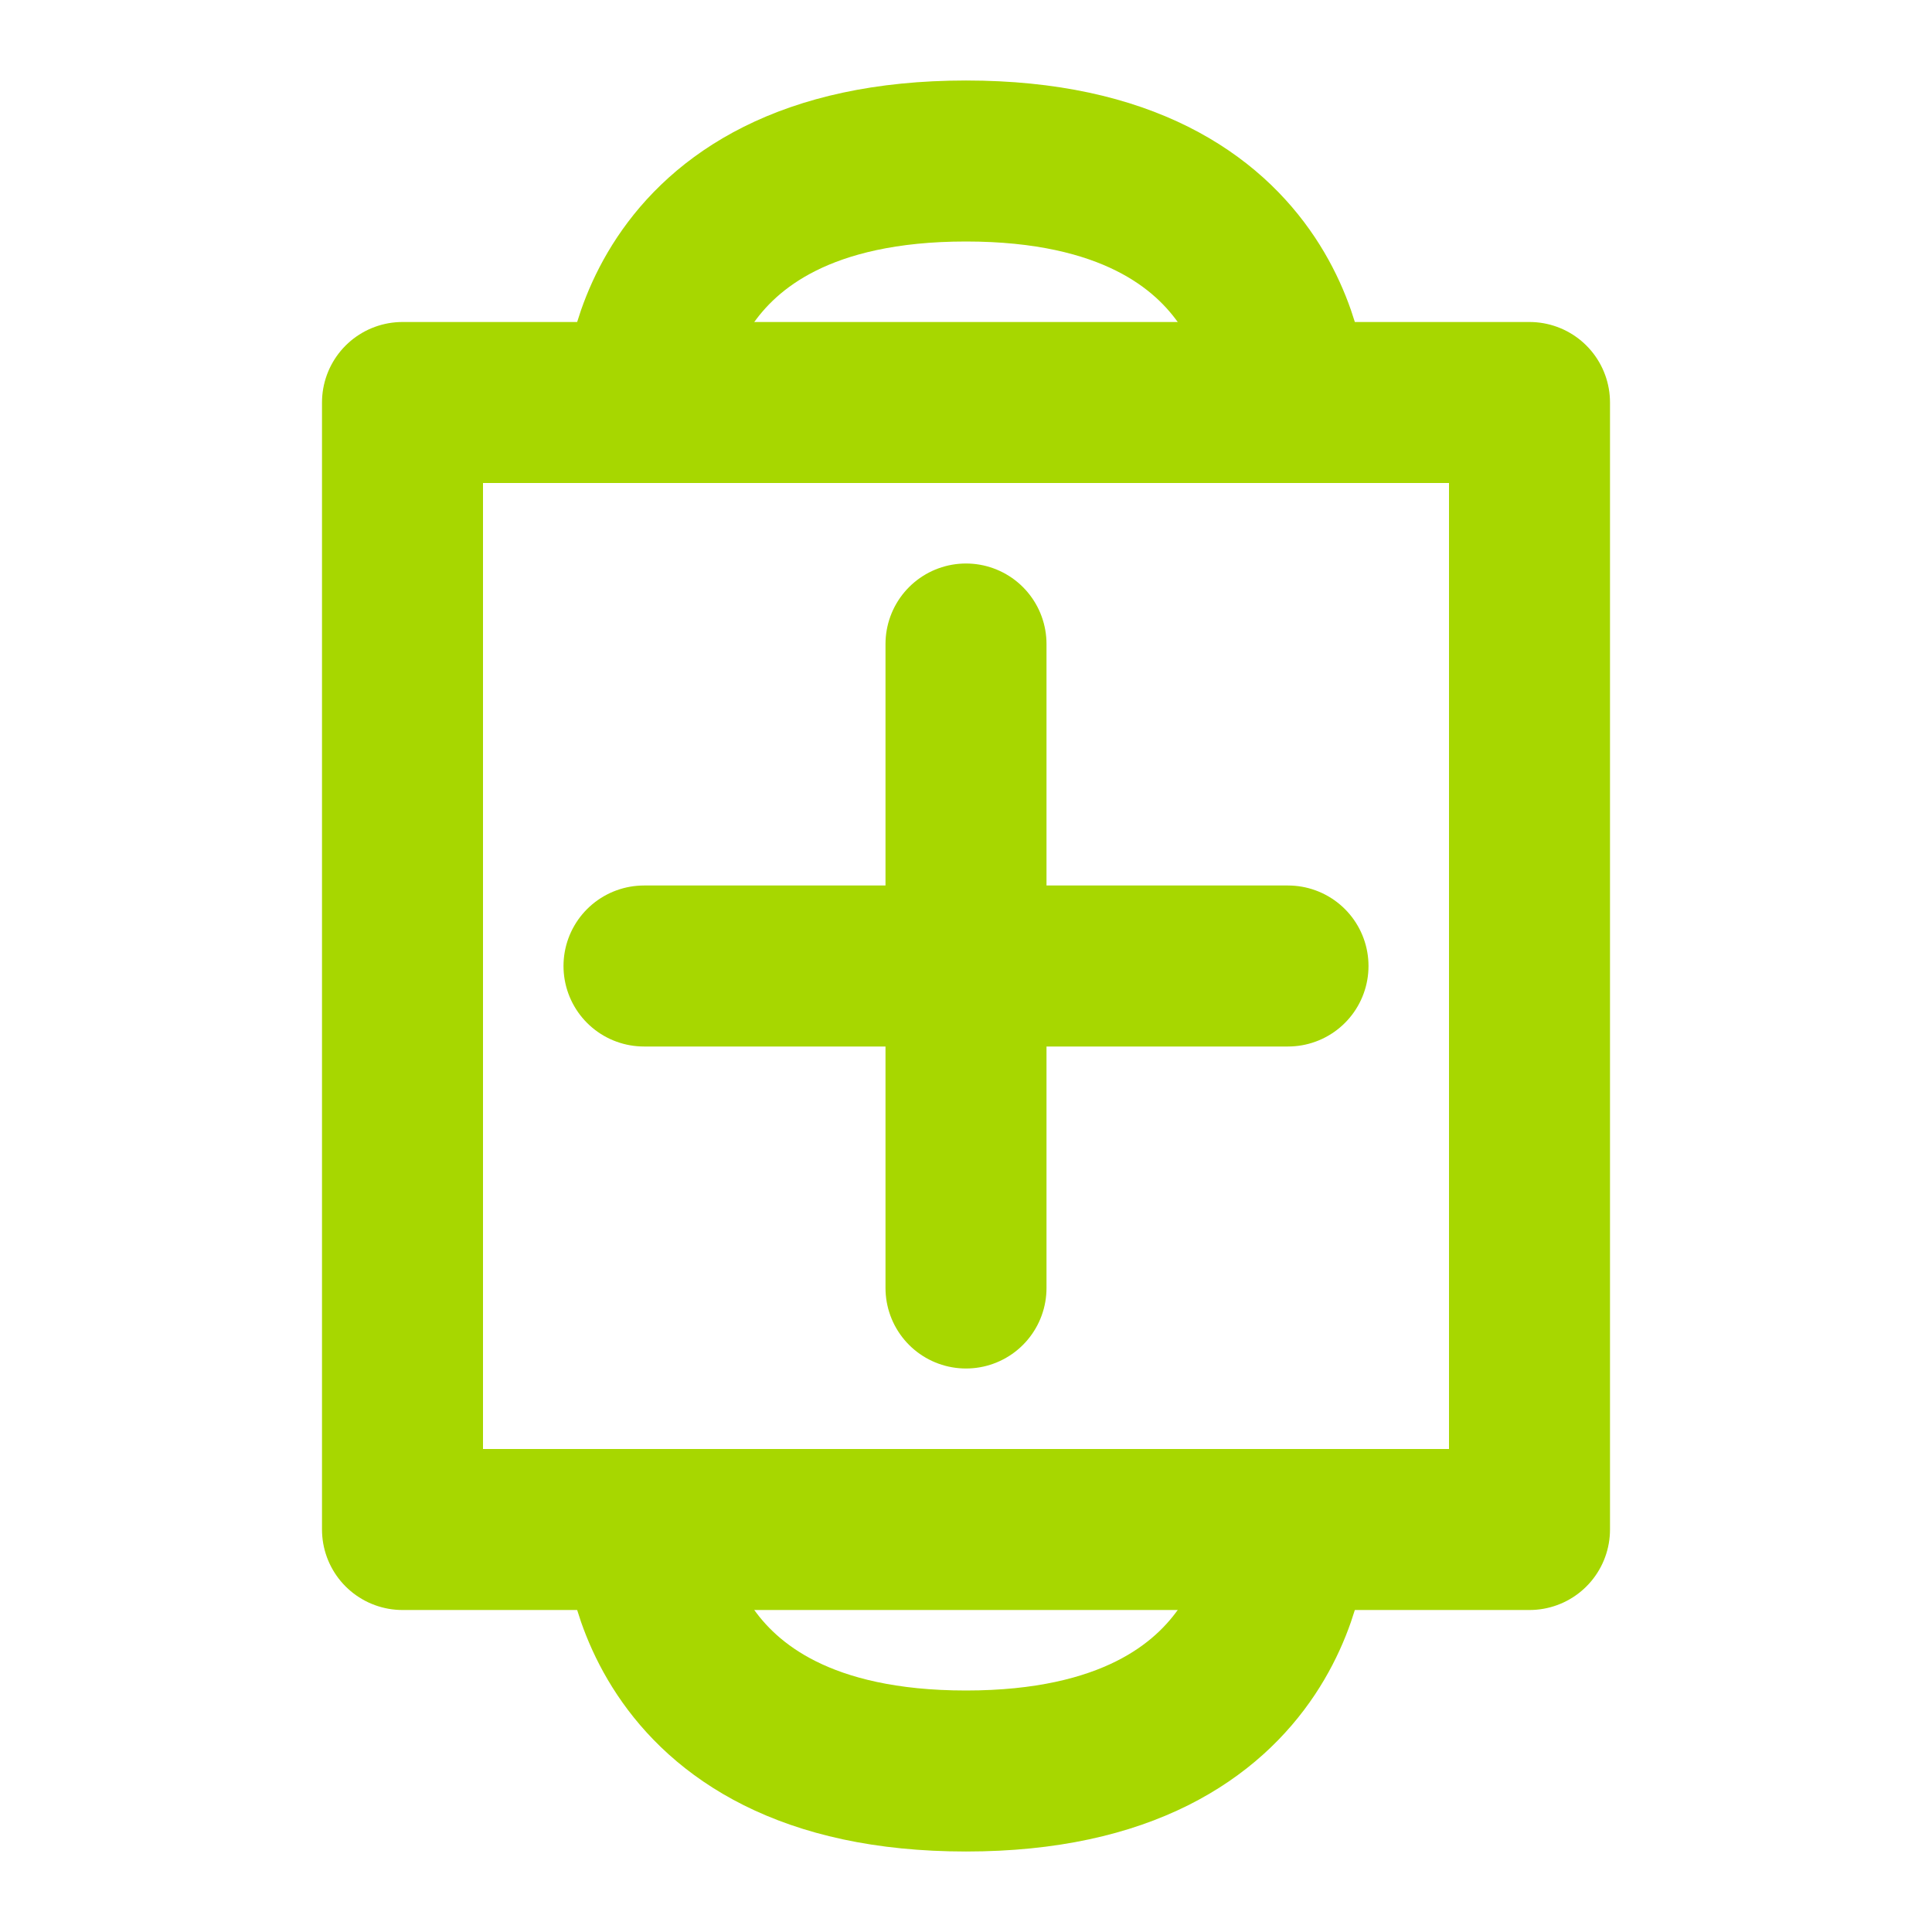
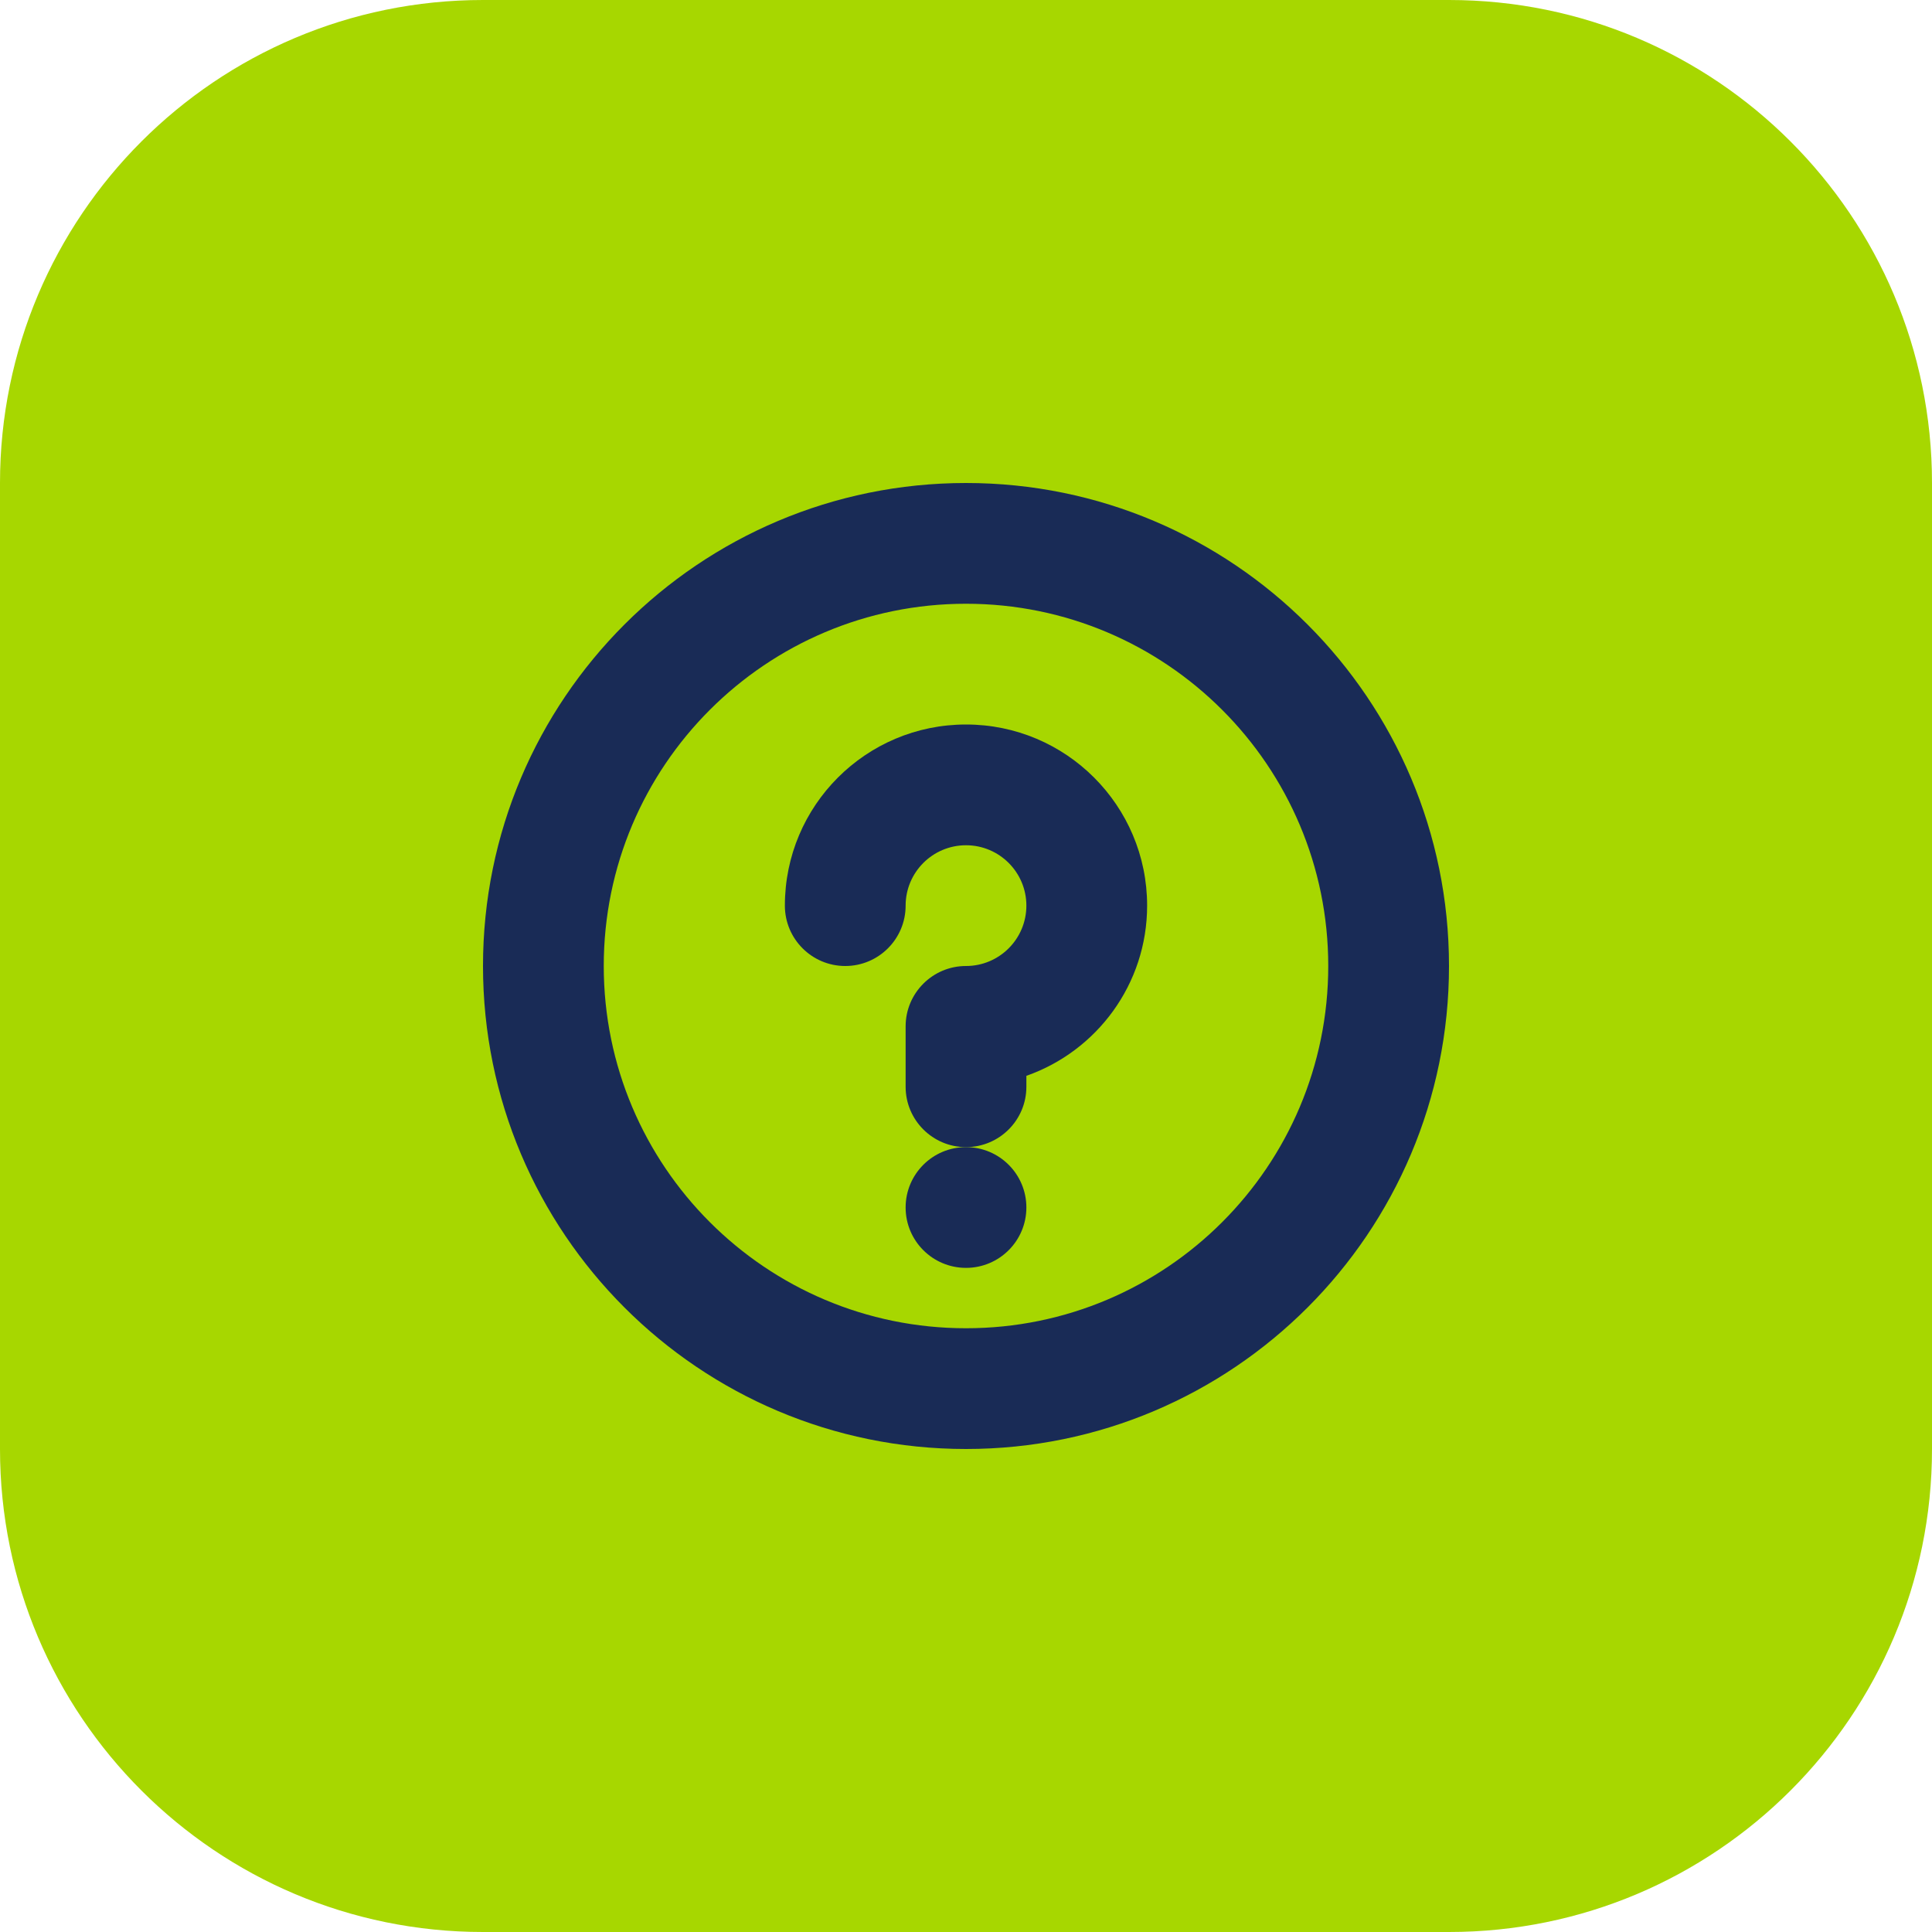
- <svg xmlns="http://www.w3.org/2000/svg" width="24" height="24" viewBox="0 0 24 24" fill="none" stroke="#A7D700" stroke-width="2" stroke-linecap="round" stroke-linejoin="round">
-   <path d="M19 5H5v14h14V5z" />
-   <path d="M8 5s0-3 4-3 4 3 4 3" />
-   <path d="M8 19s0 3 4 3 4-3 4-3" />
-   <path d="M12 8v8" />
-   <path d="M8 12h8" />
+ <svg xmlns="http://www.w3.org/2000/svg" width="32" height="32" viewBox="0 0 32 32" fill="none">
+   <rect width="32" height="32" rx="8" fill="#A7D700" />
+   <path d="M16 8C11.582 8 8 11.582 8 16C8 20.418 11.582 24 16 24C20.418 24 24 20.418 24 16C24 11.582 20.418 8 16 8ZM16 22C12.686 22 10 19.314 10 16C10 12.686 12.686 10 16 10C19.314 10 22 12.686 22 16C22 19.314 19.314 22 16 22Z" fill="#192B56" />
+   <path d="M16 12C14.343 12 13 13.343 13 15C13 15.552 13.448 16 14 16C14.552 16 15 15.552 15 15C15 14.448 15.448 14 16 14C16.552 14 17 14.448 17 15C17 15.552 16.552 16 16 16C15.448 16 15 16.448 15 17V18C15 18.552 15.448 19 16 19C16.552 19 17 18.552 17 18V17.819C18.165 17.411 19 16.302 19 15C19 13.343 17.657 12 16 12Z" fill="#192B56" />
+   <circle cx="16" cy="20" r="1" fill="#192B56" />
</svg>
